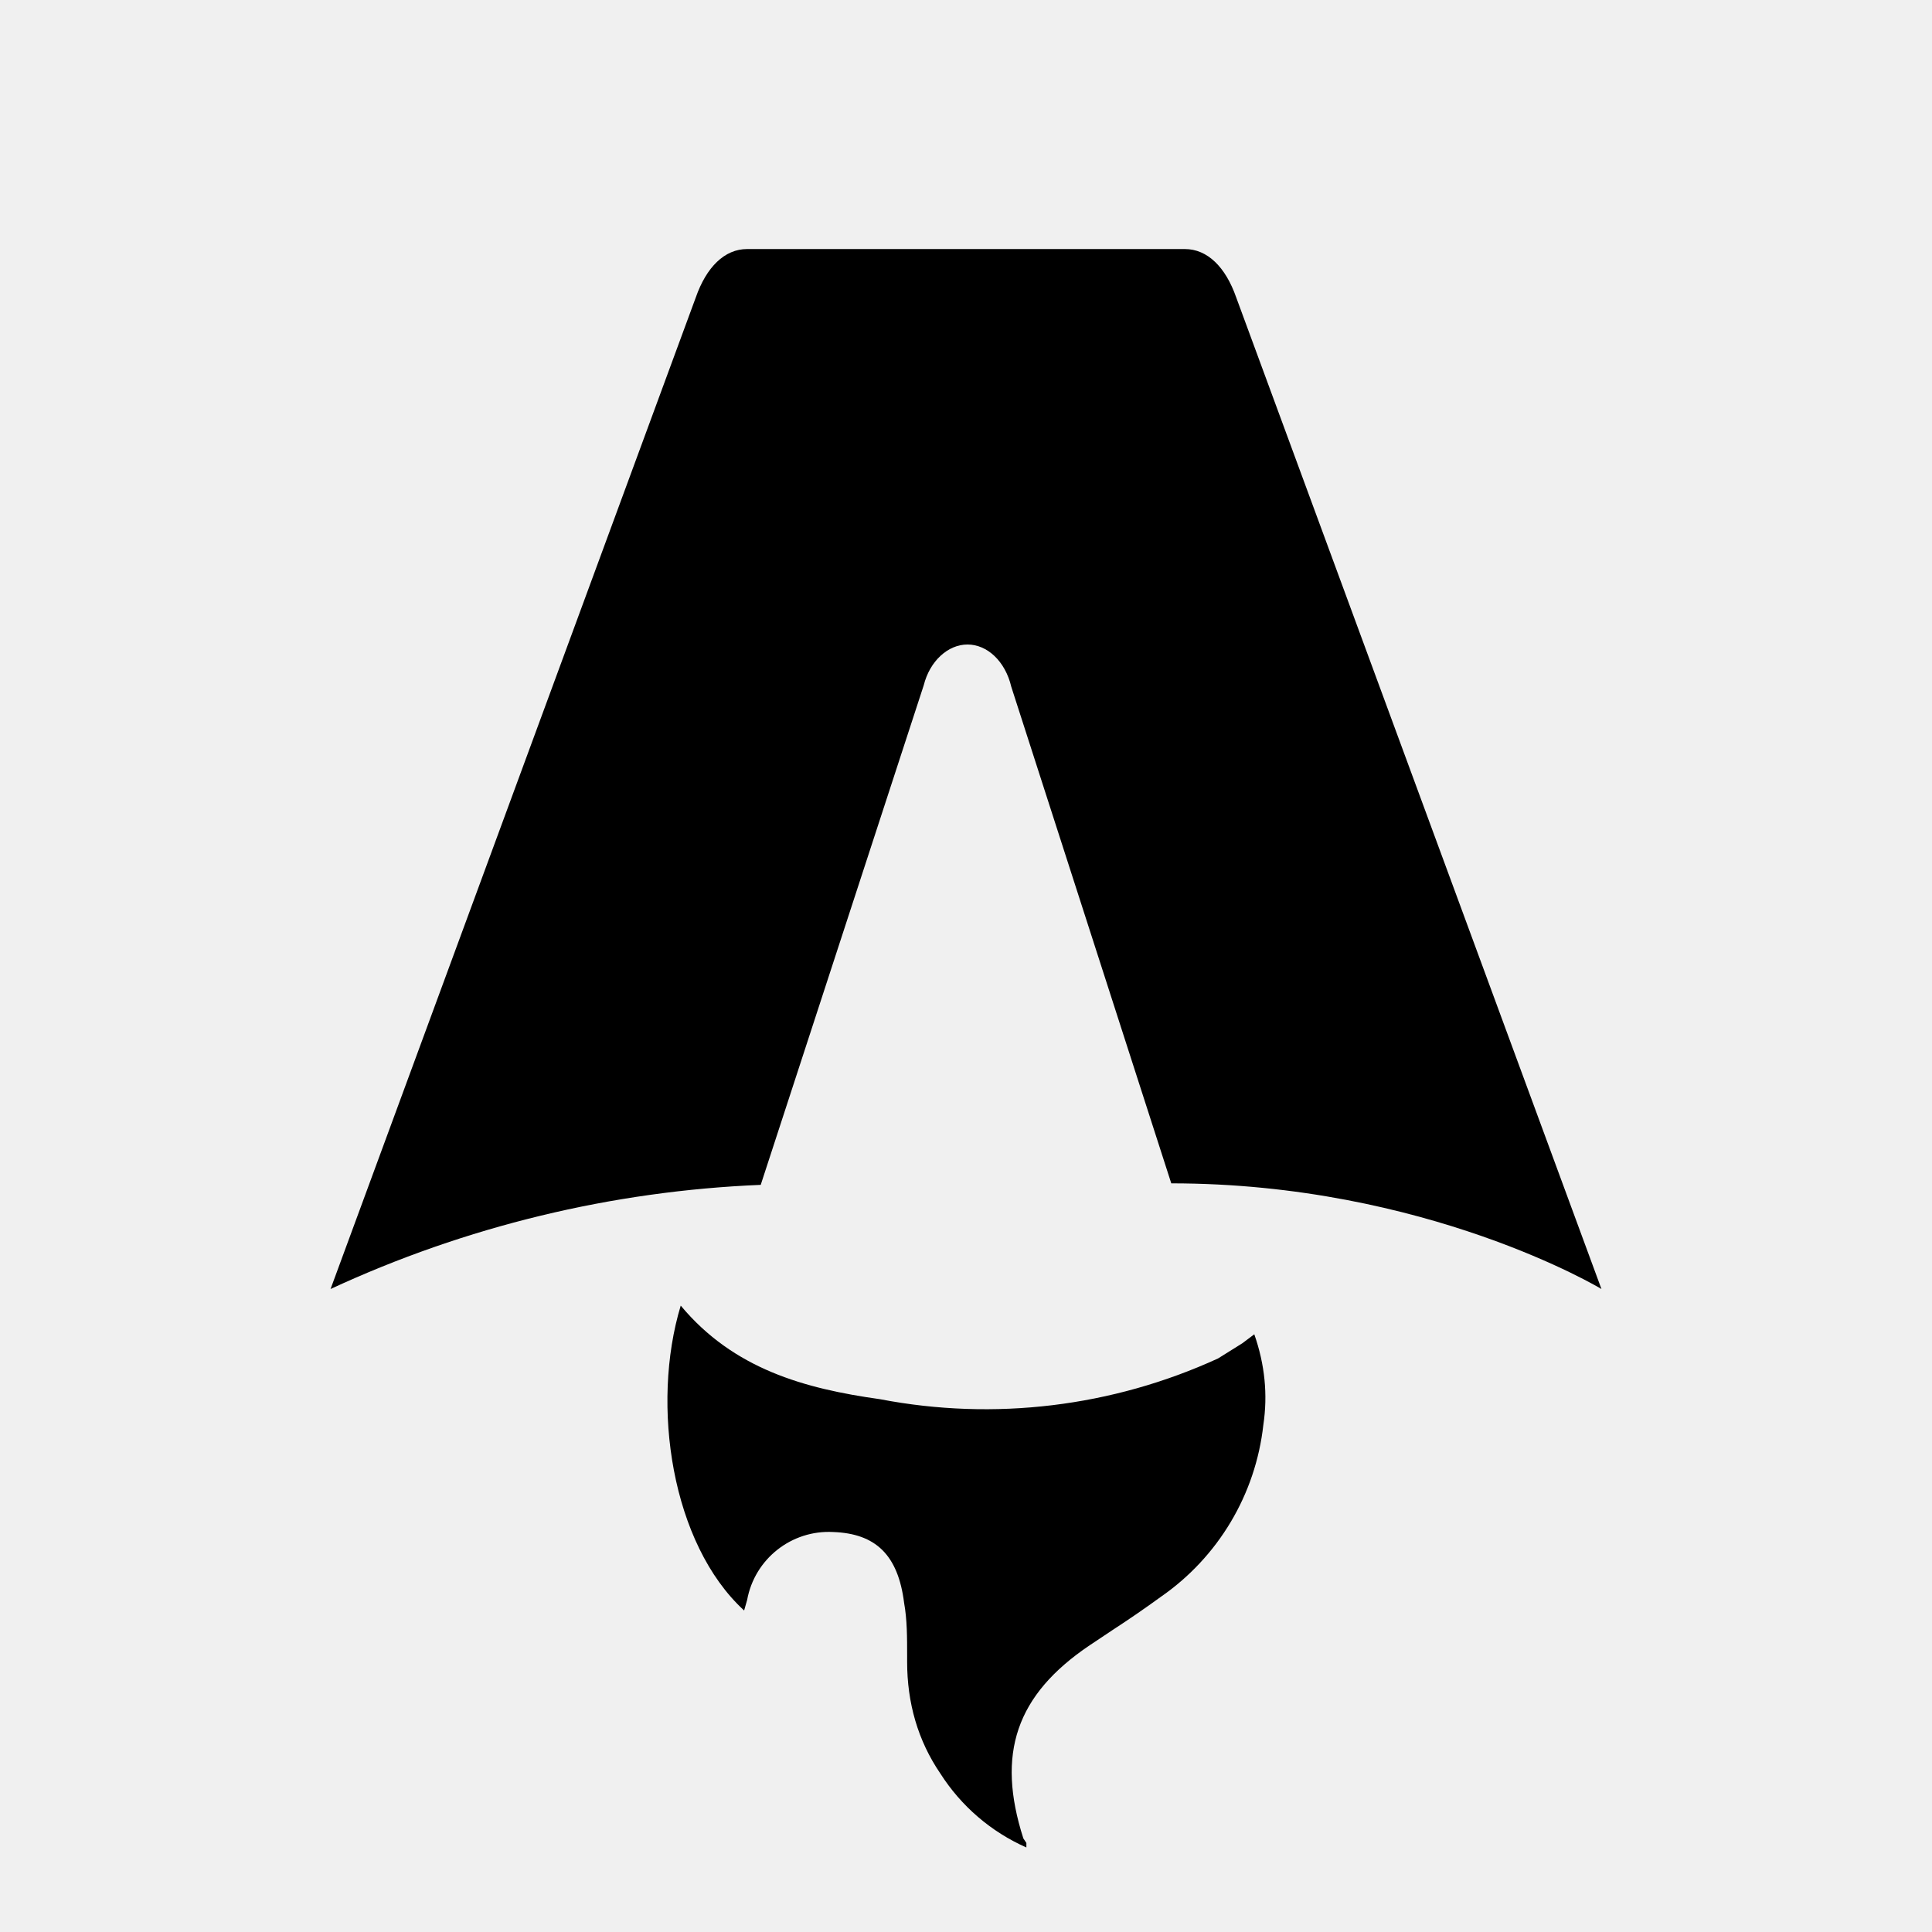
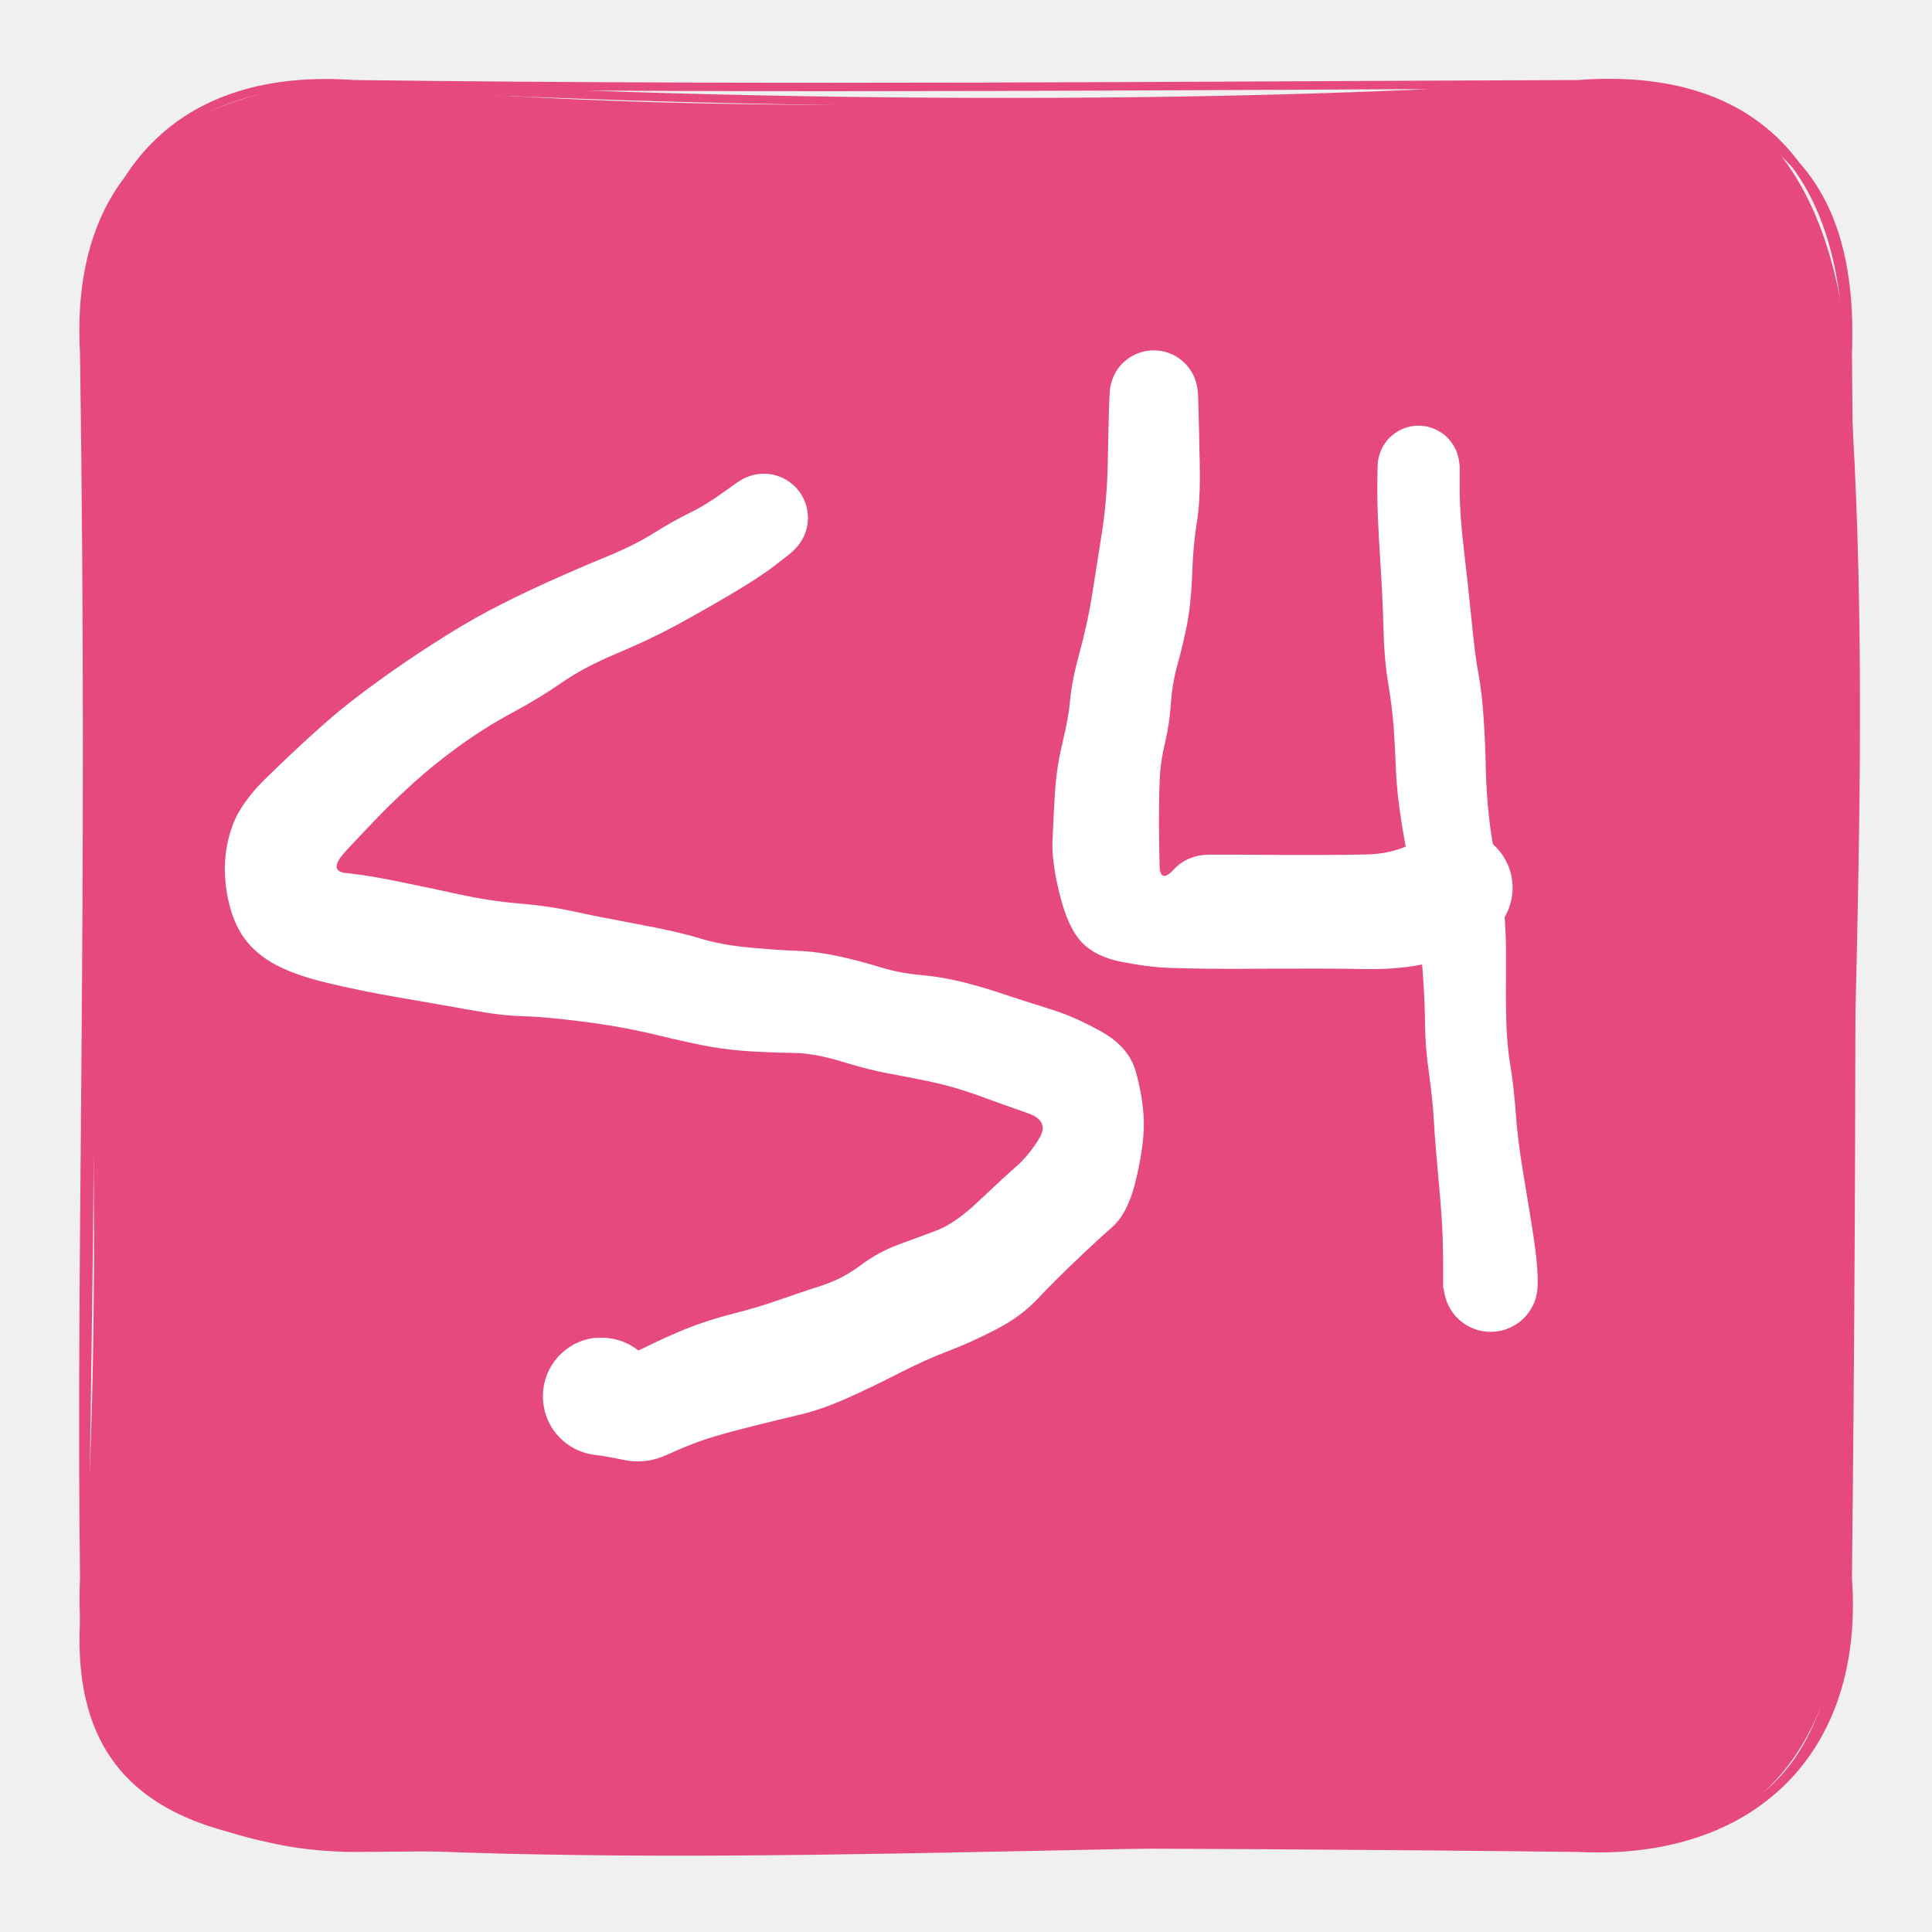
- <svg xmlns="http://www.w3.org/2000/svg" fill="none" viewBox="0 0 128 128">
-   <path d="M50.4 78.5a75.1 75.1 0 0 0-28.5 6.9l24.2-65.7c.7-2 1.9-3.2 3.4-3.2h29c1.5 0 2.7 1.2 3.4 3.2l24.2 65.7s-11.6-7-28.5-7L67 45.5c-.4-1.7-1.6-2.8-2.9-2.8-1.3 0-2.5 1.1-2.9 2.7L50.4 78.5Zm-1.1 28.2Zm-4.2-20.2c-2 6.6-.6 15.8 4.2 20.2a17.5 17.5 0 0 1 .2-.7 5.5 5.5 0 0 1 5.7-4.5c2.8.1 4.3 1.5 4.7 4.7.2 1.1.2 2.3.2 3.5v.4c0 2.7.7 5.2 2.2 7.4a13 13 0 0 0 5.7 4.9v-.3l-.2-.3c-1.8-5.6-.5-9.5 4.4-12.8l1.5-1a73 73 0 0 0 3.2-2.2 16 16 0 0 0 6.8-11.4c.3-2 .1-4-.6-6l-.8.6-1.6 1a37 37 0 0 1-22.4 2.7c-5-.7-9.7-2-13.2-6.2Z" />
-   <style>
-         path { fill: #000; }
-         @media (prefers-color-scheme: dark) {
-             path { fill: #FFF; }
-         }
+ <svg xmlns="http://www.w3.org/2000/svg" version="1.1" viewBox="0 0 229.333 229.333" width="688" height="688">
+   
+   eyJ2ZXJzaW9uIjoiMSIsImVuY29kaW5nIjoiYnN0cmluZyIsImNvbXByZXNzZWQiOnRydWUsImVuY29kZWQiOiJ4nO1bS3PbNlx1MDAxML7rV3jUa8Tg/cgtcZvHoU3SNGk6nUxGkWhLNfWISDl2M/nvXHUwMDA1KVokIFx1MDAwMdCKctpDdfBYIPbD7mJcdTAwMDF8i6W+9s7O+sXtMu0/OuunN6NhNlx1MDAxZK+GX/pcdTAwMGbK9ut0lU9cdTAwMTdz84hU3/PFejWqek6KYpk/eviwkUhGi9lGKs3SWTovctPvT/P97Oxr9bc1zipcdTAwMWRcdTAwMTXD+WWWVlx1MDAwMtWjZihMtXSbf1nMq3EpppRipfW2w3Q+Tm9KzE/4skGb5j9cdTAwMWEtinRsnlxcXGazPG2elE39t388/W32klx1MDAxN3n++d3b62x5+Wz28a9G/GKaZW+K26xSNl9cdTAwMThcdTAwMDObZ3mxWlxcpb9Px8WkVNZp90mtXHUwMDE268vJPM1zS2axXHUwMDFjjqbFbdmG0LZ145lHZ01LaeBcdTAwMDBcdTAwMTOiXHUwMDEyilx1MDAxOZWKM81cdTAwMTRcdTAwMTfb5yXCgCiWaM5cdTAwMTEhWmCMsHBUO19ki1Wp2lx1MDAwZqlgWqFGuU/D0dWl0XA+9vf5Ulx1MDAxYkyQTsxcdTAwMWNcdTAwMTBNXHUwMDA0o2YoRLZdJun0clKE++RpNSeYUypcdFx1MDAxN4pvn5RcbixfjKuo+dDMxGo4S1+UXCLzdZa13TlcdTAwMWbX7ryLria+aN3yrbGw7P9TKy6bXHUwMDEx1svxcFx1MDAxMyhYXHUwMDEyiVx1MDAxNCGMKdrMUTadX7nDZ4vRVVx1MDAxM1u91lg7oX6xMlx1MDAxNt8tKCfSXHUwMDA10r5Ax1x1MDAxNFx0gaRcdTAwMTZ0X6RPXHUwMDBlj/T8XHShg+Lmvbp+9suvhZjz1y/Q38dEOvmOkY6ZTFx1MDAwNJNMKaQkYUI5kU5pYp5RXCJcdTAwMTXGVGDFvKF+UX2OXHUwMDBidS12Q1x1MDAxYiOeXGKEXHUwMDEwXHUwMDE1gmCkqeQ7oY2ZXHUwMDEyilxudILQtlx1MDAxZdxrXGZvm5eLaXvrLj/Nf2fNTFVftv9/eLC391x1MDAwMCdcXGstOVe87avyg1x1MDAxZD9GsVhcIlxyXHUwMDE2XHUwMDExkptpJ1x1MDAxNlx1MDAxNk2IwTJcdTAwMWIkkoiaZ1EskVCDhVxiZY5Wm0GUlNrsoupcdTAwMDCtVFtaJMzoYZyPXHUwMDE5XHUwMDEyXHUwMDA3qIFxgs1wXHUwMDFjY4mVrVxiXHUwMDE4ivlM0lBHY+mfNTBcdTAwMTghPr0wgfqa8EA4wdGUP6CwiIpTYlx0SKhjKPfOPdbQeKbK52WCoH5hgUVLWFxcPLBOibt5xtGs9VVPXHUwMDE5xFx1MDAxOO03hlwi4Fx1MDAxYeP+5UpJXFyaXHUwMDA0NjBcbnVcZveud1x1MDAxM1jA6Fx0YFx0qMNcdTAwMWJWeqR8YPMxUVx1MDAwZZywXHUwMDAwXHUwMDE4i59eQXHw+Vx1MDAxNURcdTAwMDOfYEE08ClcdTAwMTZEg1x1MDAxZUV2XGLAxb3RyFSnRXaIuH+FXHUwMDFmIG1vVlxmfFaGts4j0KjfXHUwMDE2OJhF/IybTLhiyoiU1Sx1Oe2OXHUwMDAws45eXHUwMDBlP/mlX1x1MDAxOTiYl+DAsULMyyxcdTAwMGIgI1xmLFx1MDAwNTCYXHUwMDE12fxcdTAwMDB25PcwlCmhTtIsUaa/yVx1MDAxNsmOXHUwMDBmoFCbRaOl4KIjkplcdTAwMWGvVlx1MDAxYbhcdTAwMWFq5rlHLVx1MDAwMaV+hiv61IJjXHUwMDExO8K6gcnqeJSUMLKTKFx1MDAxMVgoXHUwMDFiXHUwMDBl6TUyym7tneeA/tQ7OXFZXHUwMDFlMFx1MDAxYUqkXHJcdTAwMTHzWlxyxlKBqT0pmFx1MDAwNK6FIFx1MDAxODR3XGKBSWDqXHUwMDEwxIqmXHUwMDBlQWlo5lx1MDAxMFx1MDAwNOMndLiEcv8gXHUwMDE4kPpcdTAwMDfiXUWJv3/VKijrXHUwMDBmQFGor629R0E5vpvtdlx1MDAwMlx1MDAwYmyiXG7I90N7u4Ly1PqCYZ+7wVCBXHUwMDAzTEMpa32js9dIXHKlif5cdTAwMTNcdTAwMWZcdTAwMGXFXHUwMDAyRlx1MDAwMjlcIsZcdTAwMDFcdTAwMWKhXGZJdZL2kz5ccqZXPl9jXHUwMDA0vllcdTAwMGLdhsPR/Fx1MDAxNPtcYjDvhThGQH5lp1xucPHAhVx1MDAxZEbx68dQ1tNdXHUwMDFlfH/pv5Y/XHUwMDA2THRcdTAwMDVcYuSXx8DpQFxigtHqm+qTef6kylx1MDAwNdFcdTAwMGWIqlx1MDAwM8V7XHUwMDBlTD9cdTAwMWLmxfliNptcdTAwMTZFOn5V1ubcOl4+na2zYZG+WqV5vl6V5dRitW5cdTAwMTX06vZNybBqdWvVm0rx4PFIXpxPfn7+dPX03e356+dcdTAwMWafvH/ZVEX9XHUwMDA17bpmi3BCXHUwMDA1QVhqs/9z0ZS2NzVbplx1MDAxMsw4x5pp43bdKq7e1VtcdTAwMTlOXHUwMDE4UVxc4s1fvqf8KuwujDVF1t1a8jG1YLfP/dbHXHUwMDFiXffXx0GF49b7XHUwMDAxuTXc/nJyXa42XHUwMDBigFwizVx1MDAxMdl5XHUwMDE1oZxcdTAwMTHmNt69nyA452ZLU61cdTAwMTdxvC9cIriFa0uN3dK10lxuN289/Fula6u3XHUwMDFidfG7YEucJC1hopSO3p9Z4ixpXHUwMDBmTml0u7GkZYJbypN4XHUwMDA1z7Z8Z8HBxHlcItvDx+/Q7fEoxdjy5CGvXHUwMDFjXHUwMDA0XHUwMDAxwM6MXHUwMDAxgv07sMPBbIa0XHJIwVx1MDAxZVx1MDAxZtg2XHUwMDExYilIwVNcdTAwMTCGg9tcdTAwMWLEY3BzXHUwMDFkg6S28OBcdTAwMTNcdTAwMWPGg9tcdTAwMWLE41x1MDAwN5RcdTAwMWSD8s5mojvCgaMjXGZ3Ym+Jjt7a5Vx1MDAwYlx1MDAxZFfnXHUwMDExgOH9XHUwMDAzXHUwMDBl6LAkrng3vN3TqVx1MDAxYt6JJ0Qlbe2E6Fxih3fc11x1MDAxMc9dQFx1MDAxZOFcdTAwMWNzZce59VHqI+Hcrbwj3Gl951x1MDAxY8WUdsSjqKP8aZ1P3Z3/PuHid+TBUOgmzt1FXHUwMDEwRVx1MDAwYlx1MDAwNdJ3Q+s5qE7qfXDGvjfnb1x1MDAxNFxmqOdTLpT2f07pjXh3NSkuyePBaDon7Pbls8PTfiR0olxyy2KCY2rOoiZzq1/V1kYlhjTShFx1MDAxM9RK7O6yfltlxvb8nkDbXHUwMDBiuzlA/0/6W0n/+vCkXHUwMDFma3PuYaxoc33S+qmPcFx1MDAxYu+SflndXHUwMDFkWr9JOFXSr7EmzWXDfzDpL3lcdTAwMWJIfCfrXHUwMDAxSbtcdTAwMTFcdTAwMGbTXHUwMDFjaKh9XHUwMDEySFx1MDAxOb2eXGJTWofDcFx1MDAwZaS0Oym2+7gjnL1/XG5cdTAwMTE1XHUwMDE3lLDH1YvAQac+XGbHwJNcdTAwMWJM1+Ppazg/dME7ocVpRljcidOoZ4Jo0nF0NJP2XHUwMDFkatUzqGohMFx1MDAwNXV6XHUwMDEwXGZcdTAwMWGe3vO9/GiXtnZDg05BXHUwMDE4zdknorwxjHZav/nRelx1MDAwZeo9sdCAej7lalx1MDAxNtqrletcdTAwMGaXyzeF0WD7XHUwMDFizv71NP3yxE/QejWHLVx0WmXO12+9b/9cdTAwMDDvXHUwMDAx30MifQ==
+   <defs>
+     <style class="style-fonts">
+       
    </style>
+   </defs>
+   <g stroke-linecap="round" transform="translate(10 10) rotate(0 104.6666 104.6666)">
+     <path d="M32 0 C78.86 4.44, 129.3 1.84, 177.33 0 C199.61 -3.14, 207.66 13.92, 209.33 32 C212.88 77.49, 208.73 124.61, 209.33 177.33 C207.87 196.38, 199.96 210.14, 177.33 209.33 C130.62 208.1, 79.47 211.97, 32 209.33 C7.97 208.63, -3.3 200.25, 0 177.33 C2.87 131.79, -0.56 93.27, 0 32 C0.82 12.91, 8.18 0.06, 32 0" stroke="none" stroke-width="0" fill="#e64980" />
+     <path d="M32 0 C90.35 3.25, 147.11 2.38, 177.33 0 M32 0 C83.2 0.65, 132.84 0.15, 177.33 0 M177.33 0 C200.15 1.52, 210.17 10.68, 209.33 32 M177.33 0 C196.9 -1.48, 209.03 8.48, 209.33 32 M209.33 32 C209.75 78.63, 207.26 129.59, 209.33 177.33 M209.33 32 C209.72 72.85, 210.01 115.2, 209.33 177.33 M209.33 177.33 C207.84 199.91, 200.13 208.77, 177.33 209.33 M209.33 177.33 C210.82 197.87, 197.92 210.37, 177.33 209.33 M177.33 209.33 C126.27 208.74, 77.27 208.78, 32 209.33 M177.33 209.33 C119.65 207.61, 63.81 209.17, 32 209.33 M32 209.33 C12.54 209.16, -0.09 198.98, 0 177.33 M32 209.33 C8.38 208.42, -0.84 197.9, 0 177.33 M0 177.33 C0.28 147.47, 1.43 115.75, 0 32 M0 177.33 C-0.5 138.56, 0.97 98.67, 0 32 M0 32 C0.19 10.49, 11.38 -1.48, 32 0 M0 32 C-1.15 11.49, 10.33 1.34, 32 0" stroke="#e64980" stroke-width="1" fill="none" />
+   </g>
+   <g transform="translate(90.66689 61.4667) rotate(0 -9.599976 52.80002)" stroke="none">
+     <path fill="#ffffff" d="M 3.16,4.22 Q 3.16,4.22 1.35,5.63 -0.46,7.04 -3.89,9.06 -7.31,11.08 -10.44,12.78 -13.57,14.47 -17.46,16.10 -21.34,17.73 -23.98,19.56 -26.61,21.39 -29.92,23.17 -33.23,24.96 -36.21,27.13 -39.19,29.29 -41.48,31.37 -43.77,33.44 -45.44,35.15 -47.11,36.87 -49.49,39.41 -51.88,41.95 -49.58,42.17 -47.27,42.39 -43.49,43.15 -39.71,43.92 -36.15,44.70 -32.58,45.48 -29.02,45.78 -25.47,46.08 -22.60,46.72 -19.73,47.35 -14.93,48.24 -10.14,49.13 -7.59,49.92 -5.05,50.71 -1.58,51.02 1.88,51.33 4.11,51.41 6.34,51.49 8.91,52.05 11.47,52.61 13.78,53.33 16.10,54.05 18.63,54.27 21.16,54.50 23.58,55.10 26.00,55.71 28.52,56.56 31.05,57.40 33.98,58.31 36.91,59.21 40.14,61.03 43.37,62.85 44.17,65.79 44.98,68.73 45.10,71.35 45.22,73.98 44.26,78.22 43.31,82.46 41.38,84.17 39.45,85.87 36.95,88.26 34.45,90.64 32.48,92.73 30.52,94.82 27.51,96.37 24.51,97.92 21.88,98.91 19.25,99.90 15.82,101.65 12.40,103.40 9.59,104.63 6.79,105.86 4.43,106.42 2.07,106.98 -1.42,107.85 -4.91,108.72 -6.95,109.39 -8.98,110.07 -11.47,111.21 -13.95,112.36 -16.51,111.85 -19.06,111.33 -19.91,111.25 -20.76,111.16 -21.56,110.88 -22.36,110.60 -23.07,110.13 -23.78,109.67 -24.36,109.04 -24.94,108.42 -25.35,107.68 -25.76,106.93 -25.98,106.11 -26.20,105.29 -26.22,104.44 -26.24,103.59 -26.06,102.77 -25.87,101.94 -25.50,101.17 -25.12,100.41 -24.57,99.76 -24.02,99.12 -23.33,98.62 -22.65,98.12 -21.86,97.80 -21.07,97.48 -20.23,97.36 -19.39,97.24 -22.50,99.27 -25.61,101.30 -24.97,100.36 -24.33,99.42 -23.42,98.73 -22.51,98.04 -21.42,97.68 -20.34,97.32 -19.20,97.33 -18.06,97.33 -16.98,97.70 -15.90,98.07 -15.00,98.76 -14.09,99.45 -13.45,100.40 -12.82,101.35 -12.52,102.45 -12.22,103.55 -12.28,104.69 -12.35,105.82 -12.77,106.88 -13.20,107.94 -13.94,108.81 -14.68,109.67 -15.66,110.26 -16.64,110.84 -17.76,111.08 -18.87,111.32 -20.01,111.20 -21.14,111.07 -22.17,110.59 -23.21,110.10 -24.03,109.31 -24.86,108.53 -25.39,107.52 -25.92,106.51 -26.10,105.38 -26.28,104.26 -26.09,103.13 -25.90,102.01 -25.36,101.00 -24.82,99.99 -23.99,99.21 -23.16,98.43 -22.12,97.96 -21.09,97.48 -19.95,97.36 -18.82,97.25 -17.70,97.50 -16.59,97.74 -15.62,98.34 -14.64,98.93 -13.91,99.80 -13.17,100.67 -12.75,101.73 -12.34,102.80 -12.28,103.93 -12.22,105.07 -15.64,108.20 -19.06,111.33 -19.91,111.25 -20.76,111.16 -21.56,110.88 -22.36,110.60 -23.07,110.13 -23.78,109.67 -24.36,109.04 -24.93,108.42 -25.35,107.68 -25.76,106.93 -25.98,106.11 -26.20,105.29 -26.22,104.44 -26.24,103.60 -26.06,102.77 -25.87,101.94 -25.50,101.18 -25.12,100.41 -24.57,99.76 -24.02,99.12 -23.33,98.62 -22.65,98.12 -21.86,97.80 -21.07,97.48 -20.23,97.36 -19.39,97.24 -18.00,98.48 -16.61,99.73 -14.13,98.49 -11.66,97.25 -9.16,96.24 -6.66,95.24 -3.61,94.46 -0.55,93.68 1.95,92.79 4.46,91.91 6.89,91.13 9.31,90.35 11.47,88.74 13.62,87.14 15.90,86.30 18.18,85.47 20.45,84.62 22.71,83.77 25.51,81.11 28.31,78.45 29.92,77.04 31.52,75.63 32.73,73.60 33.94,71.56 31.28,70.65 28.62,69.73 25.68,68.65 22.75,67.57 19.95,66.97 17.15,66.37 14.88,65.97 12.62,65.57 9.31,64.56 6.00,63.55 3.59,63.52 1.19,63.49 -1.29,63.35 -3.78,63.21 -6.10,62.82 -8.43,62.43 -12.66,61.40 -16.88,60.38 -21.48,59.80 -26.07,59.22 -28.57,59.16 -31.07,59.11 -34.97,58.40 -38.86,57.70 -43.41,56.92 -47.96,56.14 -52.05,55.15 -56.13,54.15 -58.45,52.77 -60.76,51.39 -62.00,49.41 -63.25,47.43 -63.74,44.49 -64.22,41.56 -63.73,38.97 -63.25,36.38 -62.10,34.56 -60.96,32.74 -59.36,31.17 -57.76,29.59 -55.93,27.87 -54.10,26.14 -51.83,24.14 -49.55,22.14 -46.27,19.75 -43.00,17.35 -39.31,14.98 -35.63,12.61 -32.61,11.01 -29.59,9.42 -25.86,7.72 -22.12,6.03 -18.75,4.65 -15.38,3.27 -13.09,1.83 -10.80,0.39 -8.84,-0.56 -6.89,-1.52 -5.03,-2.87 -3.16,-4.22 -2.61,-4.54 -2.06,-4.85 -1.45,-5.03 -0.84,-5.21 -0.20,-5.23 0.42,-5.26 1.05,-5.13 1.67,-5.00 2.25,-4.73 2.82,-4.45 3.31,-4.05 3.81,-3.65 4.19,-3.14 4.57,-2.63 4.82,-2.04 5.07,-1.46 5.17,-0.83 5.27,-0.20 5.22,0.42 5.17,1.06 4.97,1.66 4.76,2.26 4.42,2.80 4.08,3.34 3.62,3.78 3.16,4.22 3.16,4.22 L 3.16,4.22 Z" />
+   </g>
+   <g transform="translate(136.9524 46.8095) rotate(0 15 30.71429)" stroke="none">
+     <path fill="#ffffff" d="M 5.26,0 Q 5.26,0 5.32,2.05 5.38,4.10 5.46,8.34 5.55,12.58 5.11,15.24 4.68,17.89 4.56,21.37 4.43,24.84 3.95,27.32 3.46,29.79 2.83,32.03 2.20,34.27 2.03,36.73 1.86,39.19 1.33,41.41 0.79,43.63 0.70,45.91 0.61,48.19 0.62,50.93 0.64,53.66 0.69,55.90 0.75,58.15 2.38,56.40 4.00,54.65 6.69,54.64 9.38,54.63 12.80,54.66 16.21,54.69 19.17,54.68 22.12,54.68 25.19,54.62 28.25,54.57 30.67,53.33 33.10,52.09 34.20,51.85 35.30,51.60 36.43,51.72 37.55,51.83 38.57,52.30 39.60,52.77 40.42,53.55 41.25,54.32 41.78,55.32 42.31,56.31 42.50,57.42 42.69,58.54 42.51,59.65 42.33,60.77 41.81,61.77 41.28,62.77 40.47,63.55 39.65,64.33 38.63,64.80 37.60,65.28 36.48,65.41 35.36,65.54 34.26,65.30 33.15,65.06 32.18,64.48 31.21,63.90 30.48,63.05 29.74,62.19 29.32,61.14 28.90,60.09 28.83,58.97 28.77,57.84 29.07,56.75 29.36,55.66 29.99,54.72 30.62,53.79 31.52,53.10 32.42,52.41 33.48,52.05 34.55,51.68 35.68,51.68 36.81,51.68 37.88,52.03 38.95,52.39 39.85,53.07 40.76,53.75 41.39,54.68 42.03,55.61 42.34,56.70 42.64,57.78 42.59,58.91 42.53,60.04 42.12,61.09 41.70,62.14 40.98,63.00 40.25,63.87 39.28,64.45 38.32,65.04 38.32,65.04 38.32,65.04 35.96,66.24 33.61,67.43 30.93,67.85 28.25,68.27 25.19,68.22 22.12,68.17 19.16,68.16 16.21,68.16 12.78,68.18 9.36,68.21 6.61,68.18 3.86,68.16 1.58,68.07 -0.68,67.98 -3.80,67.37 -6.92,66.76 -8.55,65.04 -10.17,63.32 -11.14,59.45 -12.11,55.59 -12.02,53.08 -11.93,50.57 -11.73,47.36 -11.52,44.14 -10.81,41.27 -10.11,38.40 -9.92,36.24 -9.74,34.09 -8.81,30.66 -7.87,27.24 -7.34,23.95 -6.81,20.66 -6.18,16.60 -5.55,12.55 -5.46,8.32 -5.38,4.10 -5.32,2.05 -5.26,0 -5.19,-0.63 -5.11,-1.26 -4.88,-1.85 -4.66,-2.44 -4.30,-2.97 -3.94,-3.49 -3.46,-3.91 -2.99,-4.33 -2.42,-4.62 -1.86,-4.92 -1.25,-5.07 -0.63,-5.22 0.00,-5.22 0.63,-5.22 1.25,-5.07 1.86,-4.92 2.43,-4.62 2.99,-4.33 3.46,-3.91 3.94,-3.49 4.30,-2.96 4.66,-2.44 4.88,-1.85 5.11,-1.25 5.19,-0.62 5.26,0.00 5.26,0.00 L 5.26,0 Z" />
+   </g>
+   <g transform="translate(168.3809 55.38093) rotate(0 4.285714 48.57143)" stroke="none">
+     <path fill="#ffffff" d="M 4.89,0 Q 4.89,0 4.89,2.87 4.89,5.75 5.39,9.89 5.88,14.03 6.30,18.26 6.71,22.50 7.12,24.64 7.52,26.78 7.72,29.77 7.93,32.76 7.98,35.66 8.04,38.57 8.36,41.54 8.68,44.51 9.25,46.89 9.82,49.28 10.13,52.37 10.43,55.46 10.39,59.25 10.35,63.05 10.42,65.86 10.49,68.66 10.91,71.16 11.32,73.66 11.54,76.71 11.75,79.76 12.37,83.51 13.00,87.25 13.48,90.30 13.97,93.36 14.09,95.15 14.21,96.94 14.09,97.85 13.98,98.76 13.58,99.58 13.18,100.40 12.54,101.05 11.89,101.70 11.08,102.11 10.26,102.52 9.36,102.65 8.45,102.78 7.56,102.62 6.66,102.45 5.86,102.01 5.06,101.56 4.44,100.89 3.83,100.21 3.46,99.38 3.10,98.54 3.01,97.63 2.93,96.72 3.15,95.83 3.36,94.94 3.85,94.17 4.34,93.40 5.04,92.82 5.75,92.24 6.61,91.92 7.46,91.60 8.38,91.57 9.29,91.54 10.17,91.80 11.04,92.06 11.79,92.59 12.53,93.12 13.07,93.86 13.61,94.59 13.88,95.46 14.16,96.34 14.14,97.25 14.12,98.16 13.81,99.02 13.50,99.88 12.93,100.60 12.37,101.32 11.60,101.81 10.83,102.31 9.95,102.54 9.06,102.76 8.15,102.70 7.24,102.63 6.40,102.27 5.56,101.92 4.87,101.31 4.19,100.71 3.73,99.91 3.28,99.12 3.10,98.23 2.92,97.33 2.92,97.33 2.92,97.33 2.92,95.67 2.93,94.00 2.87,91.70 2.82,89.40 2.40,84.90 1.98,80.39 1.83,77.76 1.68,75.13 1.24,71.98 0.79,68.83 0.77,66.09 0.75,63.34 0.49,59.87 0.23,56.40 0.03,53.98 -0.17,51.57 -0.80,48.73 -1.42,45.90 -1.99,42.39 -2.56,38.88 -2.67,36.19 -2.77,33.51 -2.94,31.08 -3.12,28.65 -3.59,25.78 -4.07,22.91 -4.16,19.29 -4.24,15.68 -4.57,10.71 -4.89,5.75 -4.89,2.87 -4.89,0 -4.82,-0.58 -4.74,-1.17 -4.53,-1.72 -4.33,-2.27 -3.99,-2.75 -3.66,-3.24 -3.21,-3.63 -2.77,-4.02 -2.25,-4.29 -1.73,-4.57 -1.16,-4.71 -0.58,-4.85 0.00,-4.85 0.58,-4.85 1.16,-4.71 1.73,-4.57 2.25,-4.29 2.77,-4.02 3.22,-3.63 3.66,-3.24 3.99,-2.75 4.33,-2.27 4.54,-1.72 4.74,-1.17 4.82,-0.58 4.89,0.00 4.89,0.00 L 4.89,0 Z" />
+   </g>
</svg>
